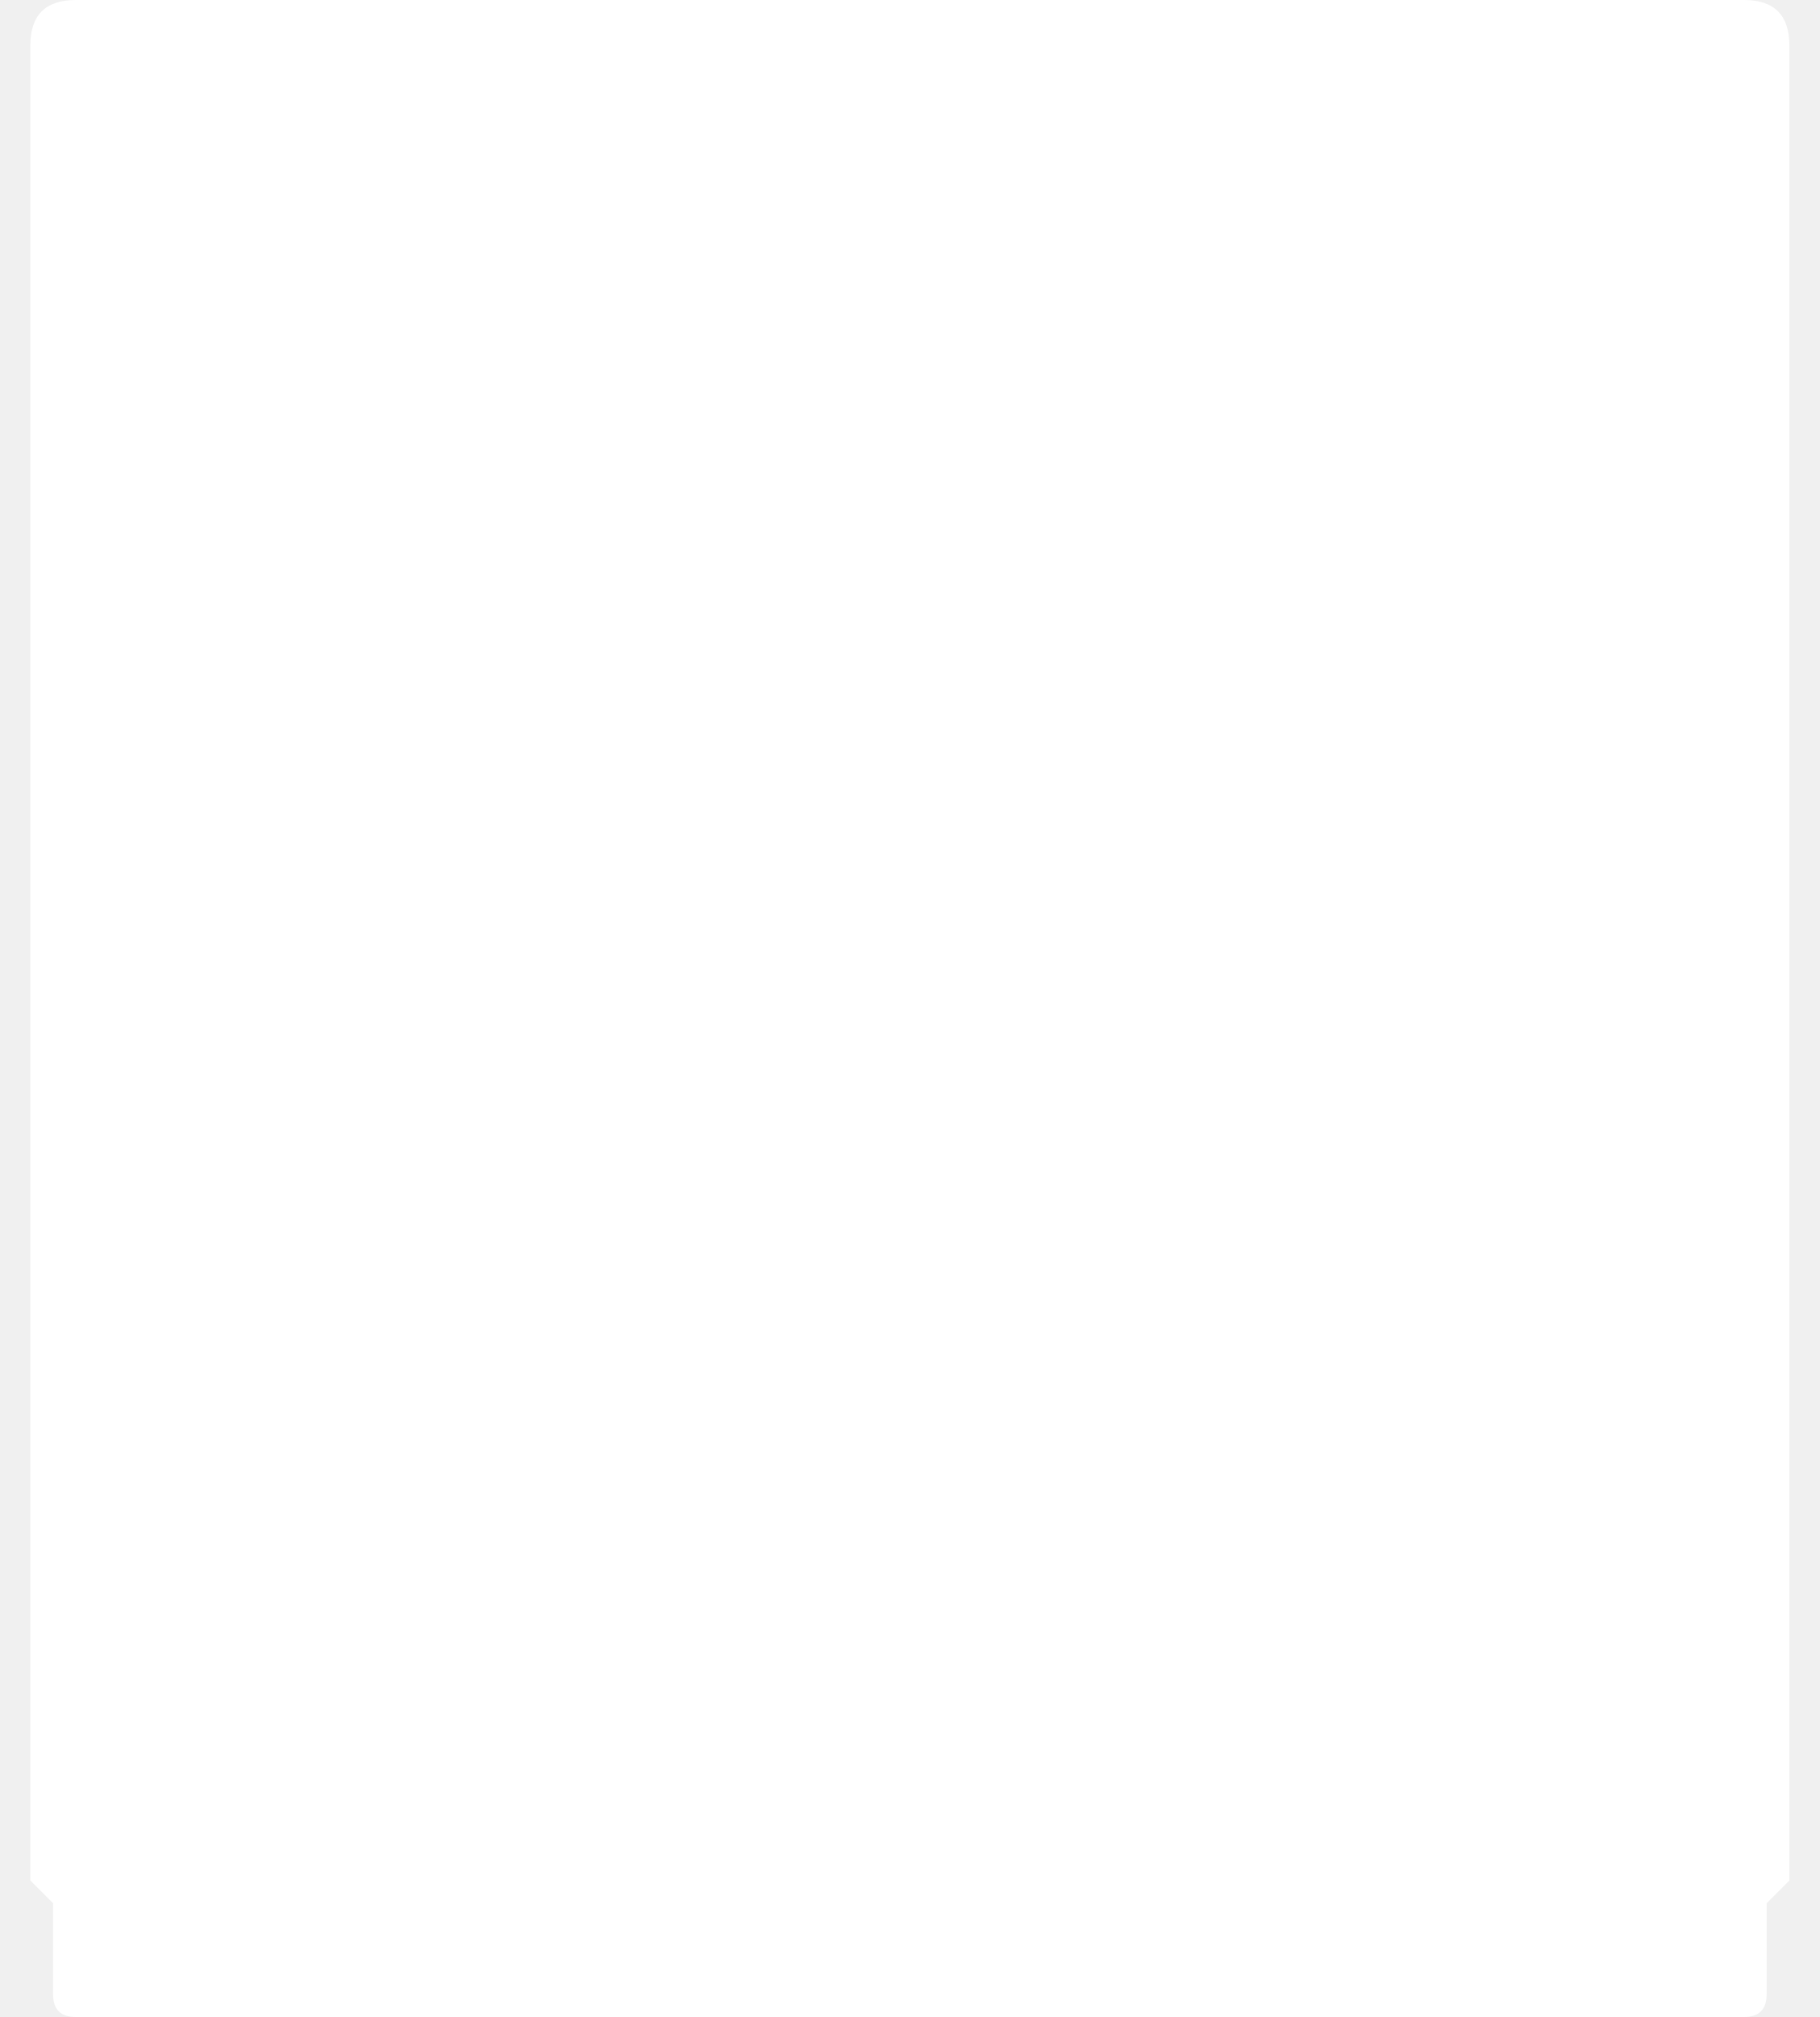
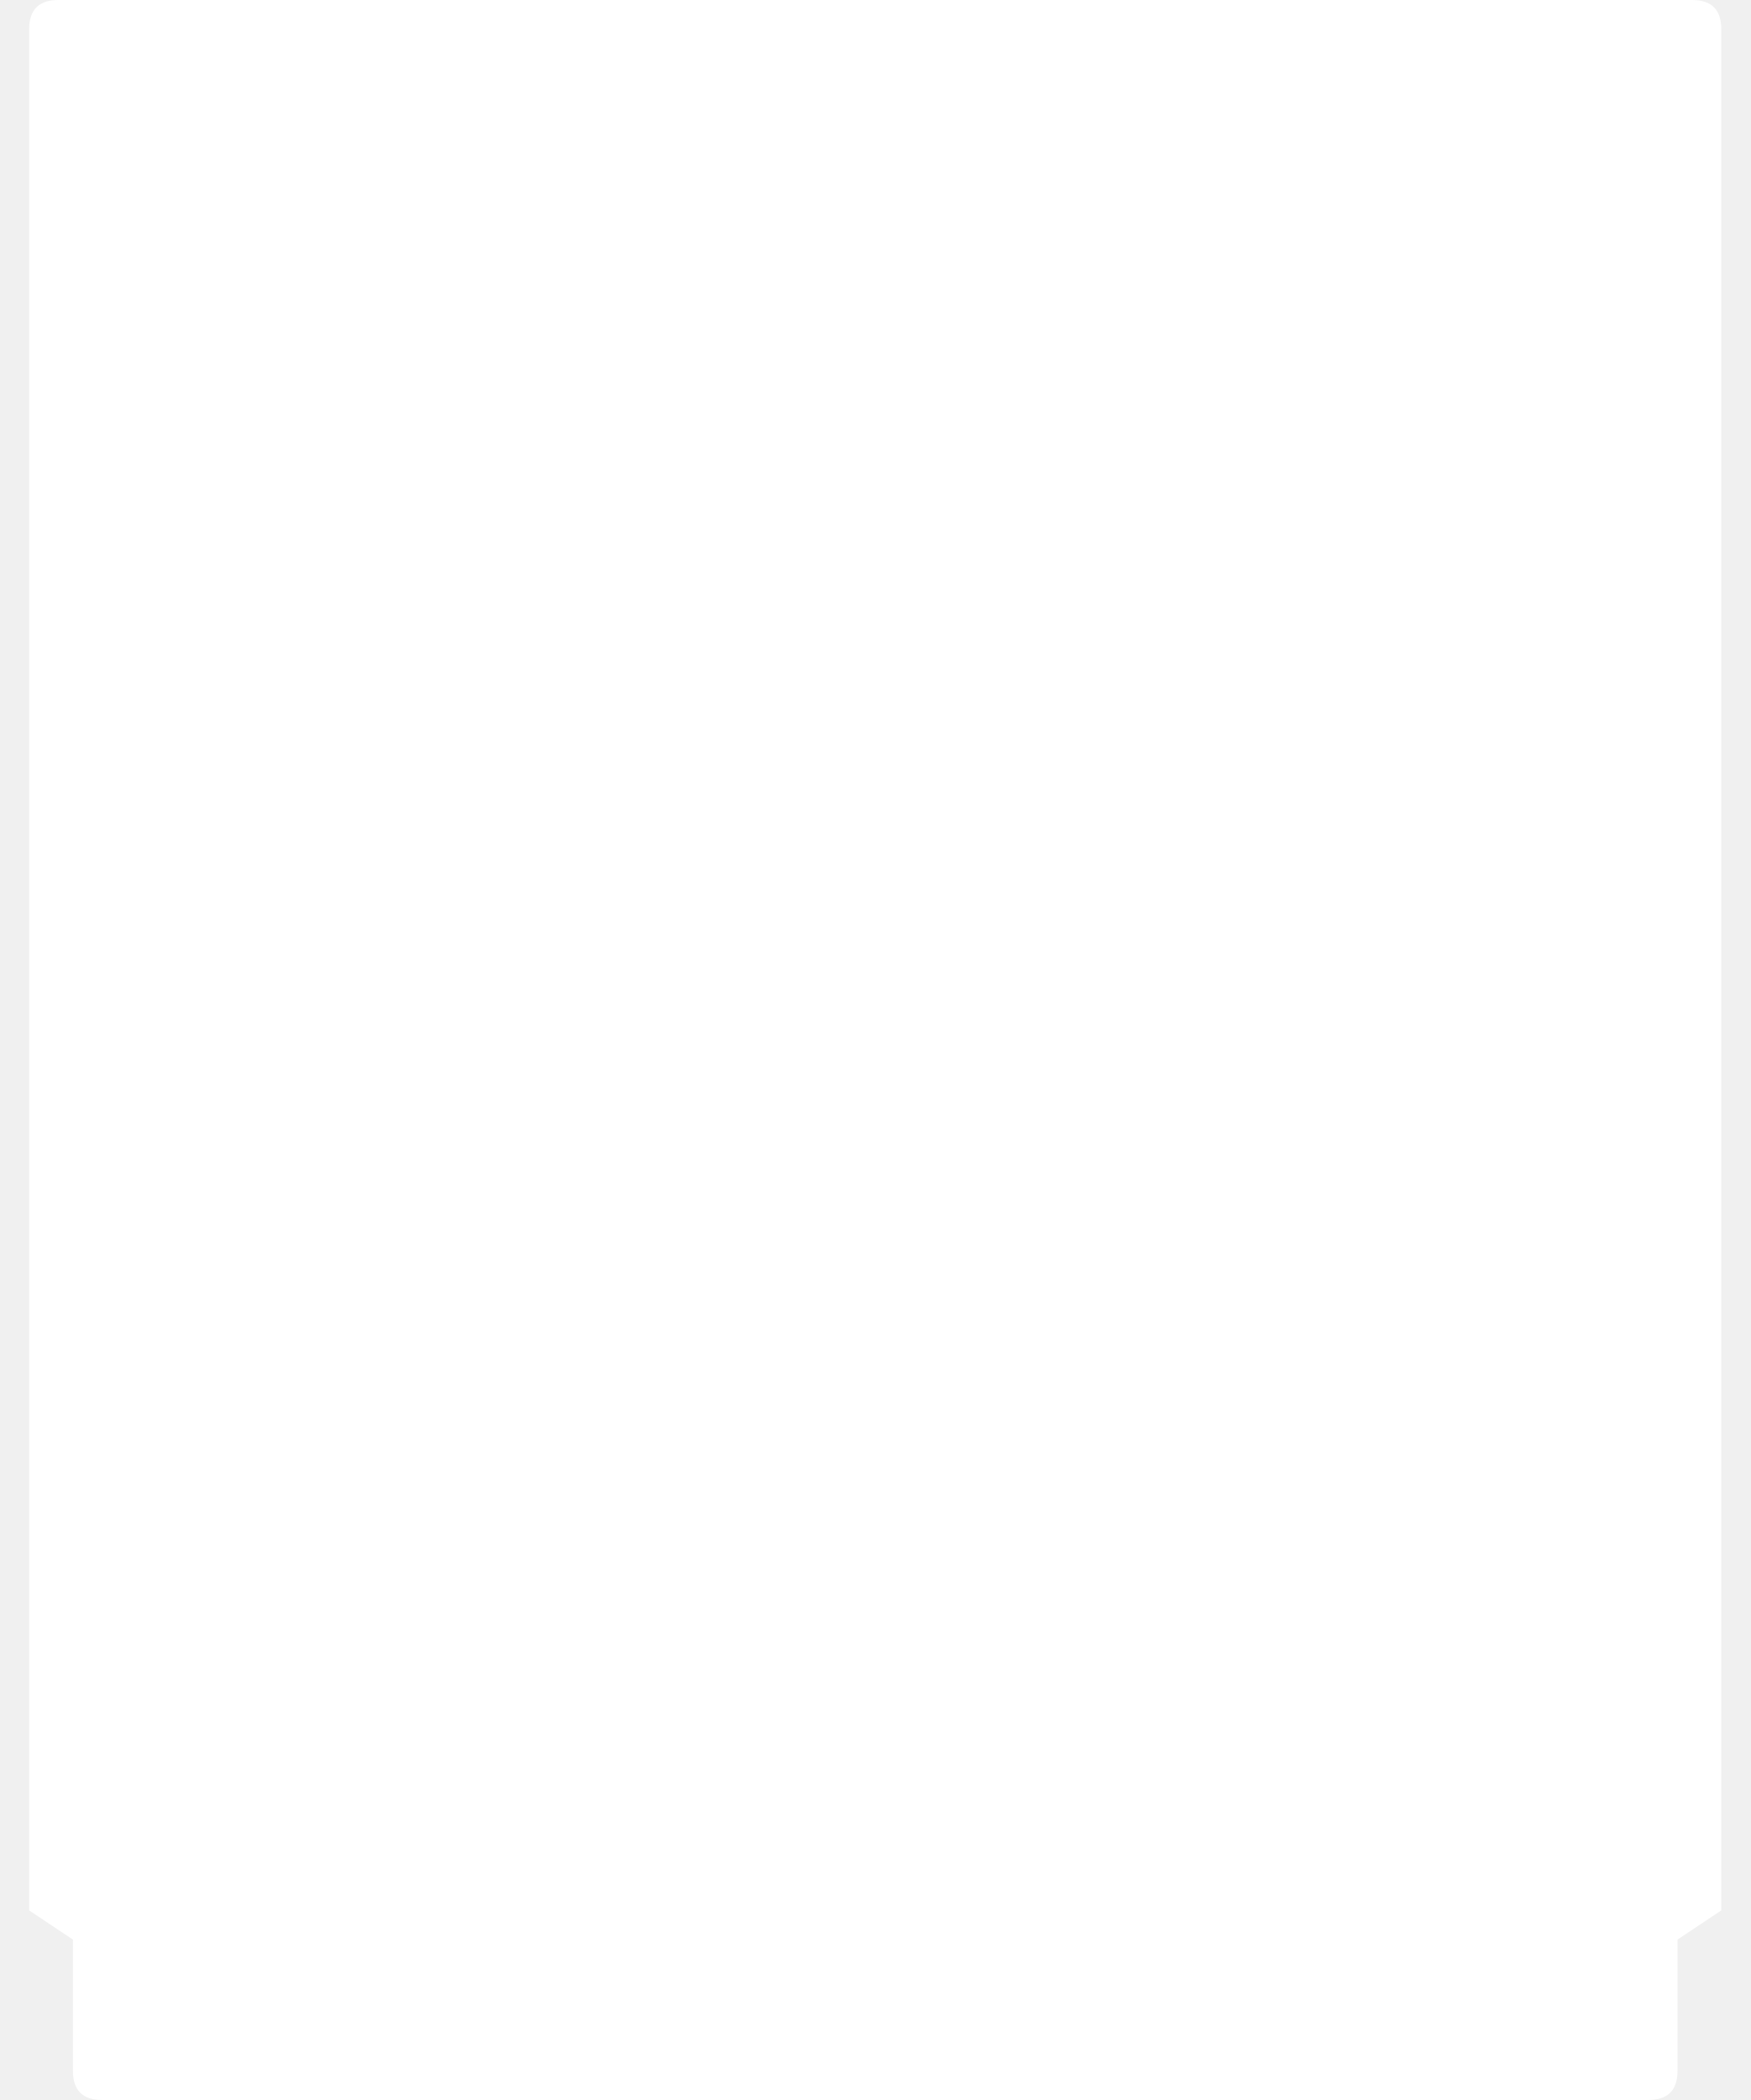
- <svg xmlns="http://www.w3.org/2000/svg" viewBox="0 0 240 266">
-   <path d="M 10 0 L 230 0 Q 236 0 236 6 L 236 248 L 233 251 L 233 263 Q 233 266 230 266 L 10 266 Q 7 266 7 263 L 7 251 L 4 248 L 4 6 Q 4 0 10 0 Z" fill="#fff" />
+ <svg xmlns="http://www.w3.org/2000/svg" viewBox="0 0 240 288">
+   <path d="M 8 0 L 232 0 Q 236 0 236 4 L 236 262 L 230 266 L 230 284 Q 230 288 226 288 L 14 288 Q 10 288 10 284 L 10 266 L 4 262 L 4 4 Q 4 0 8 0 Z" fill="#fff" />
</svg>
